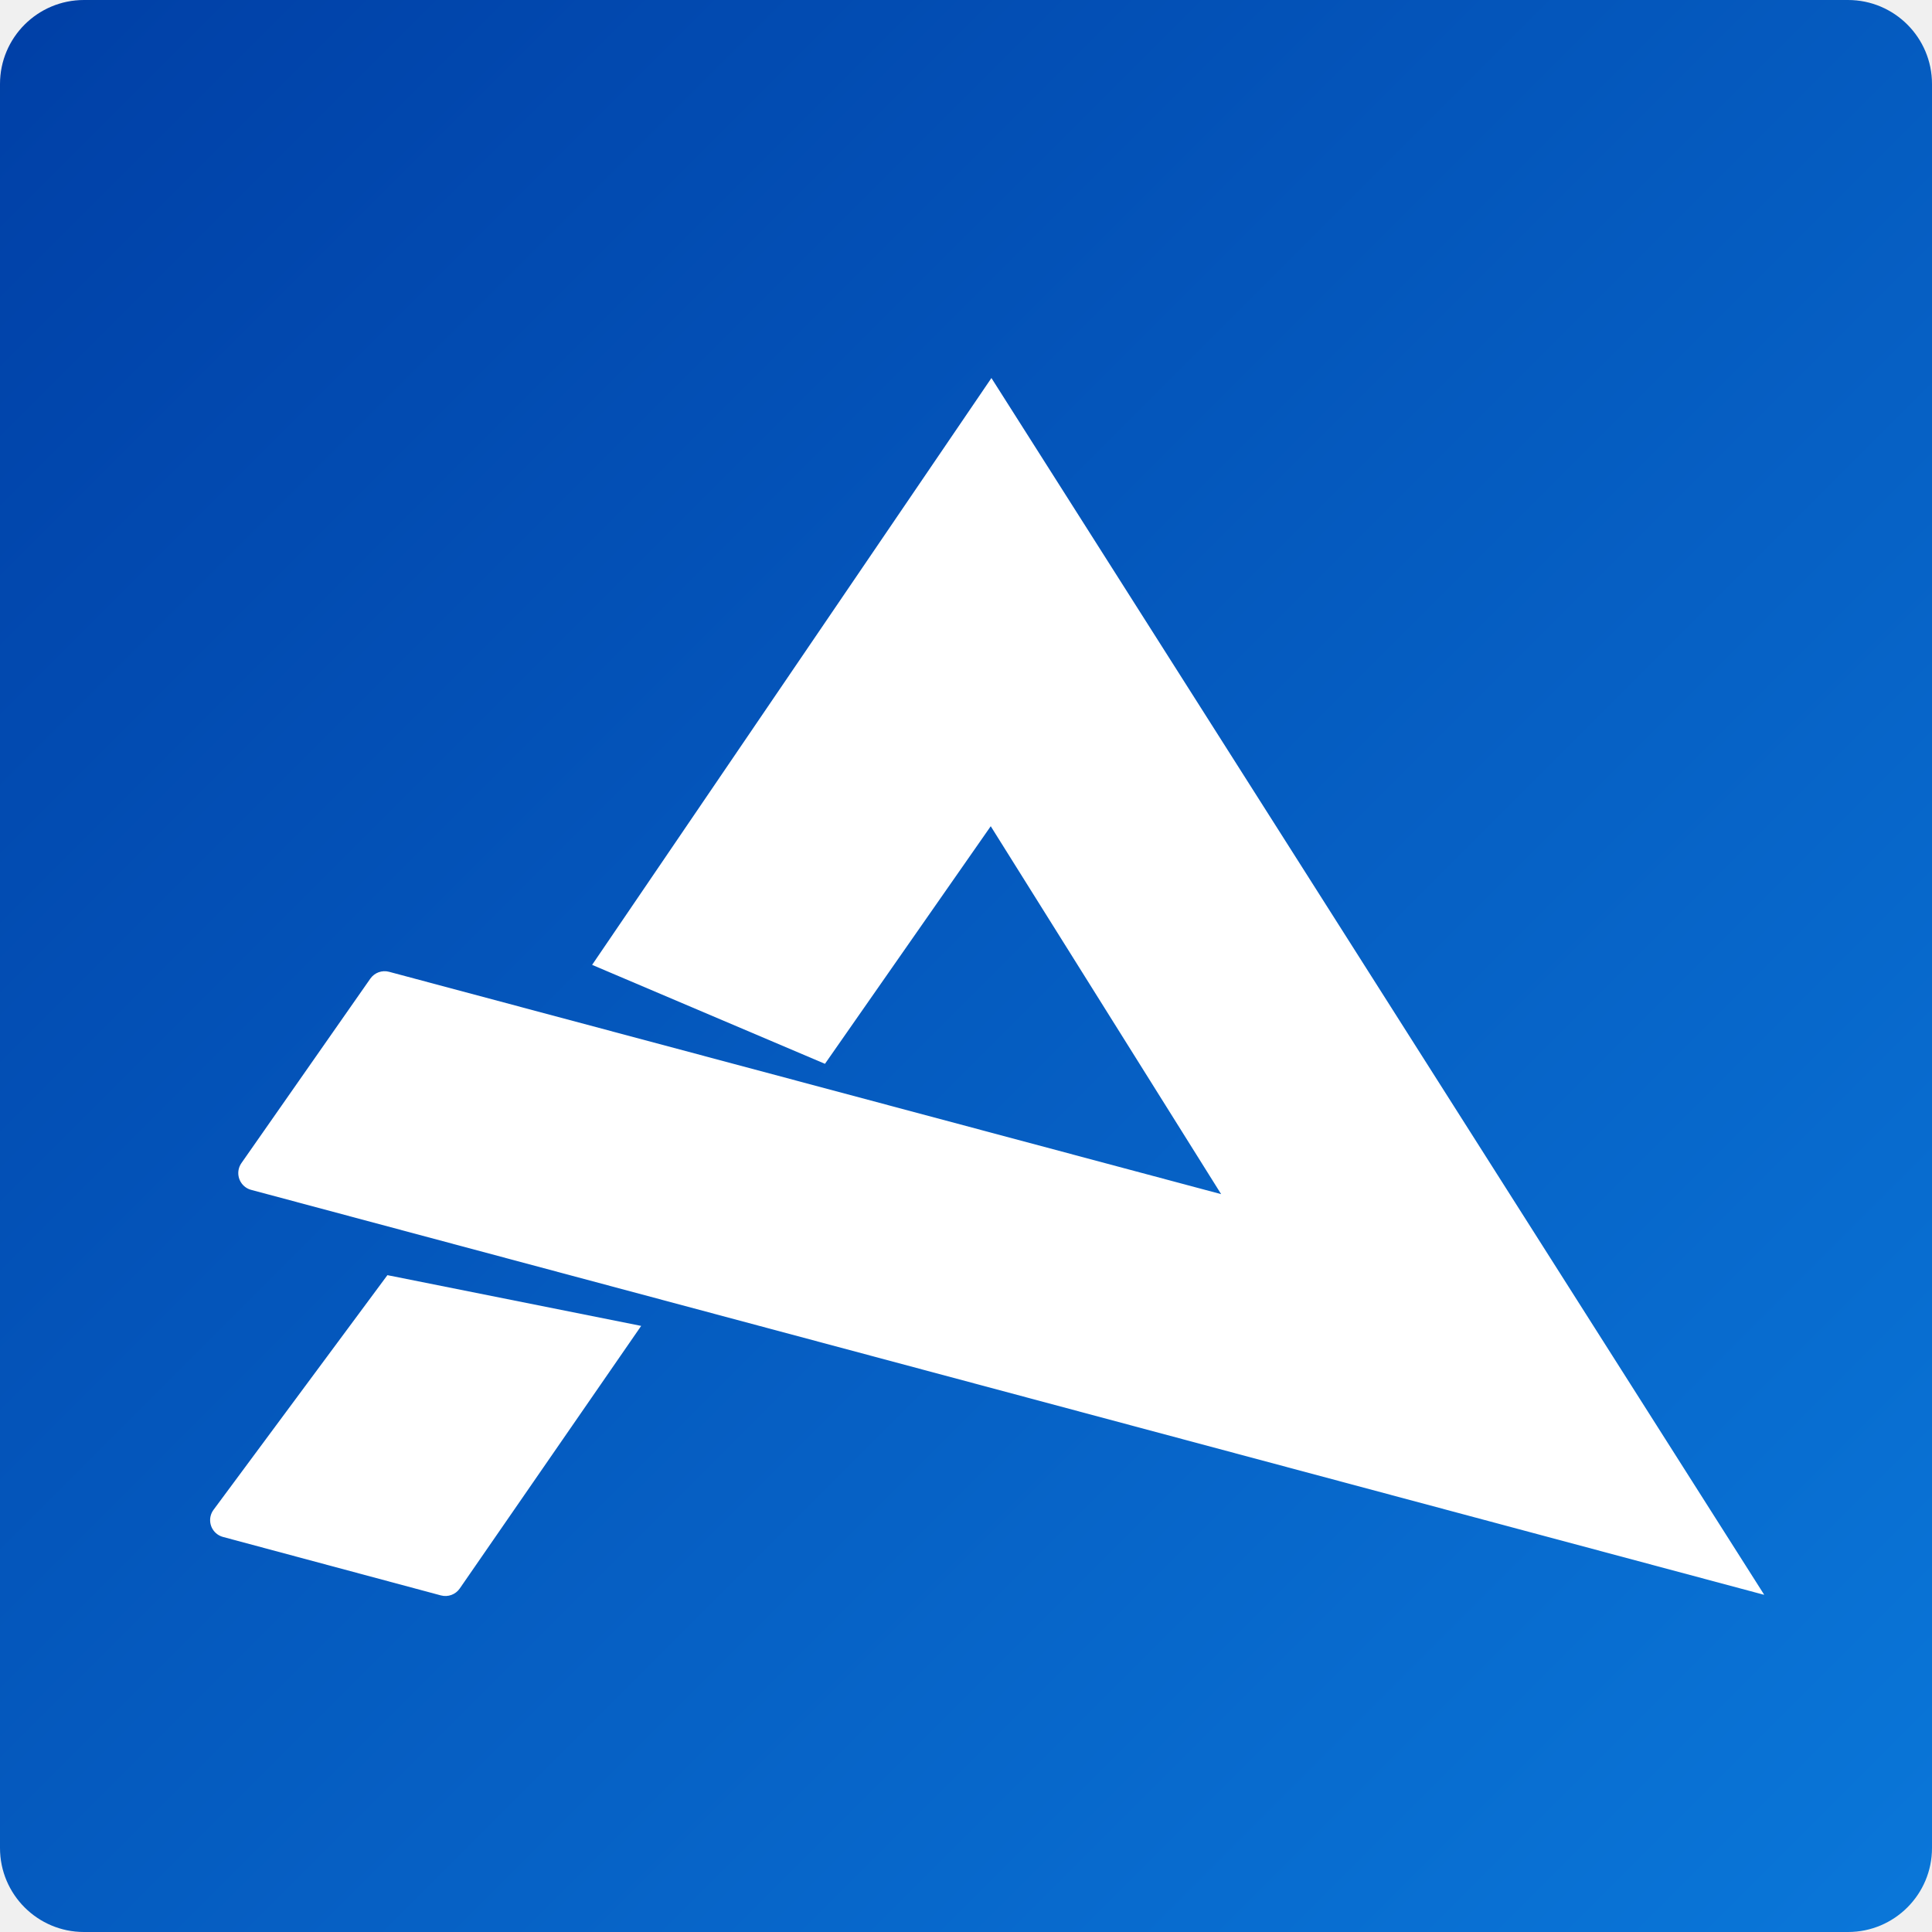
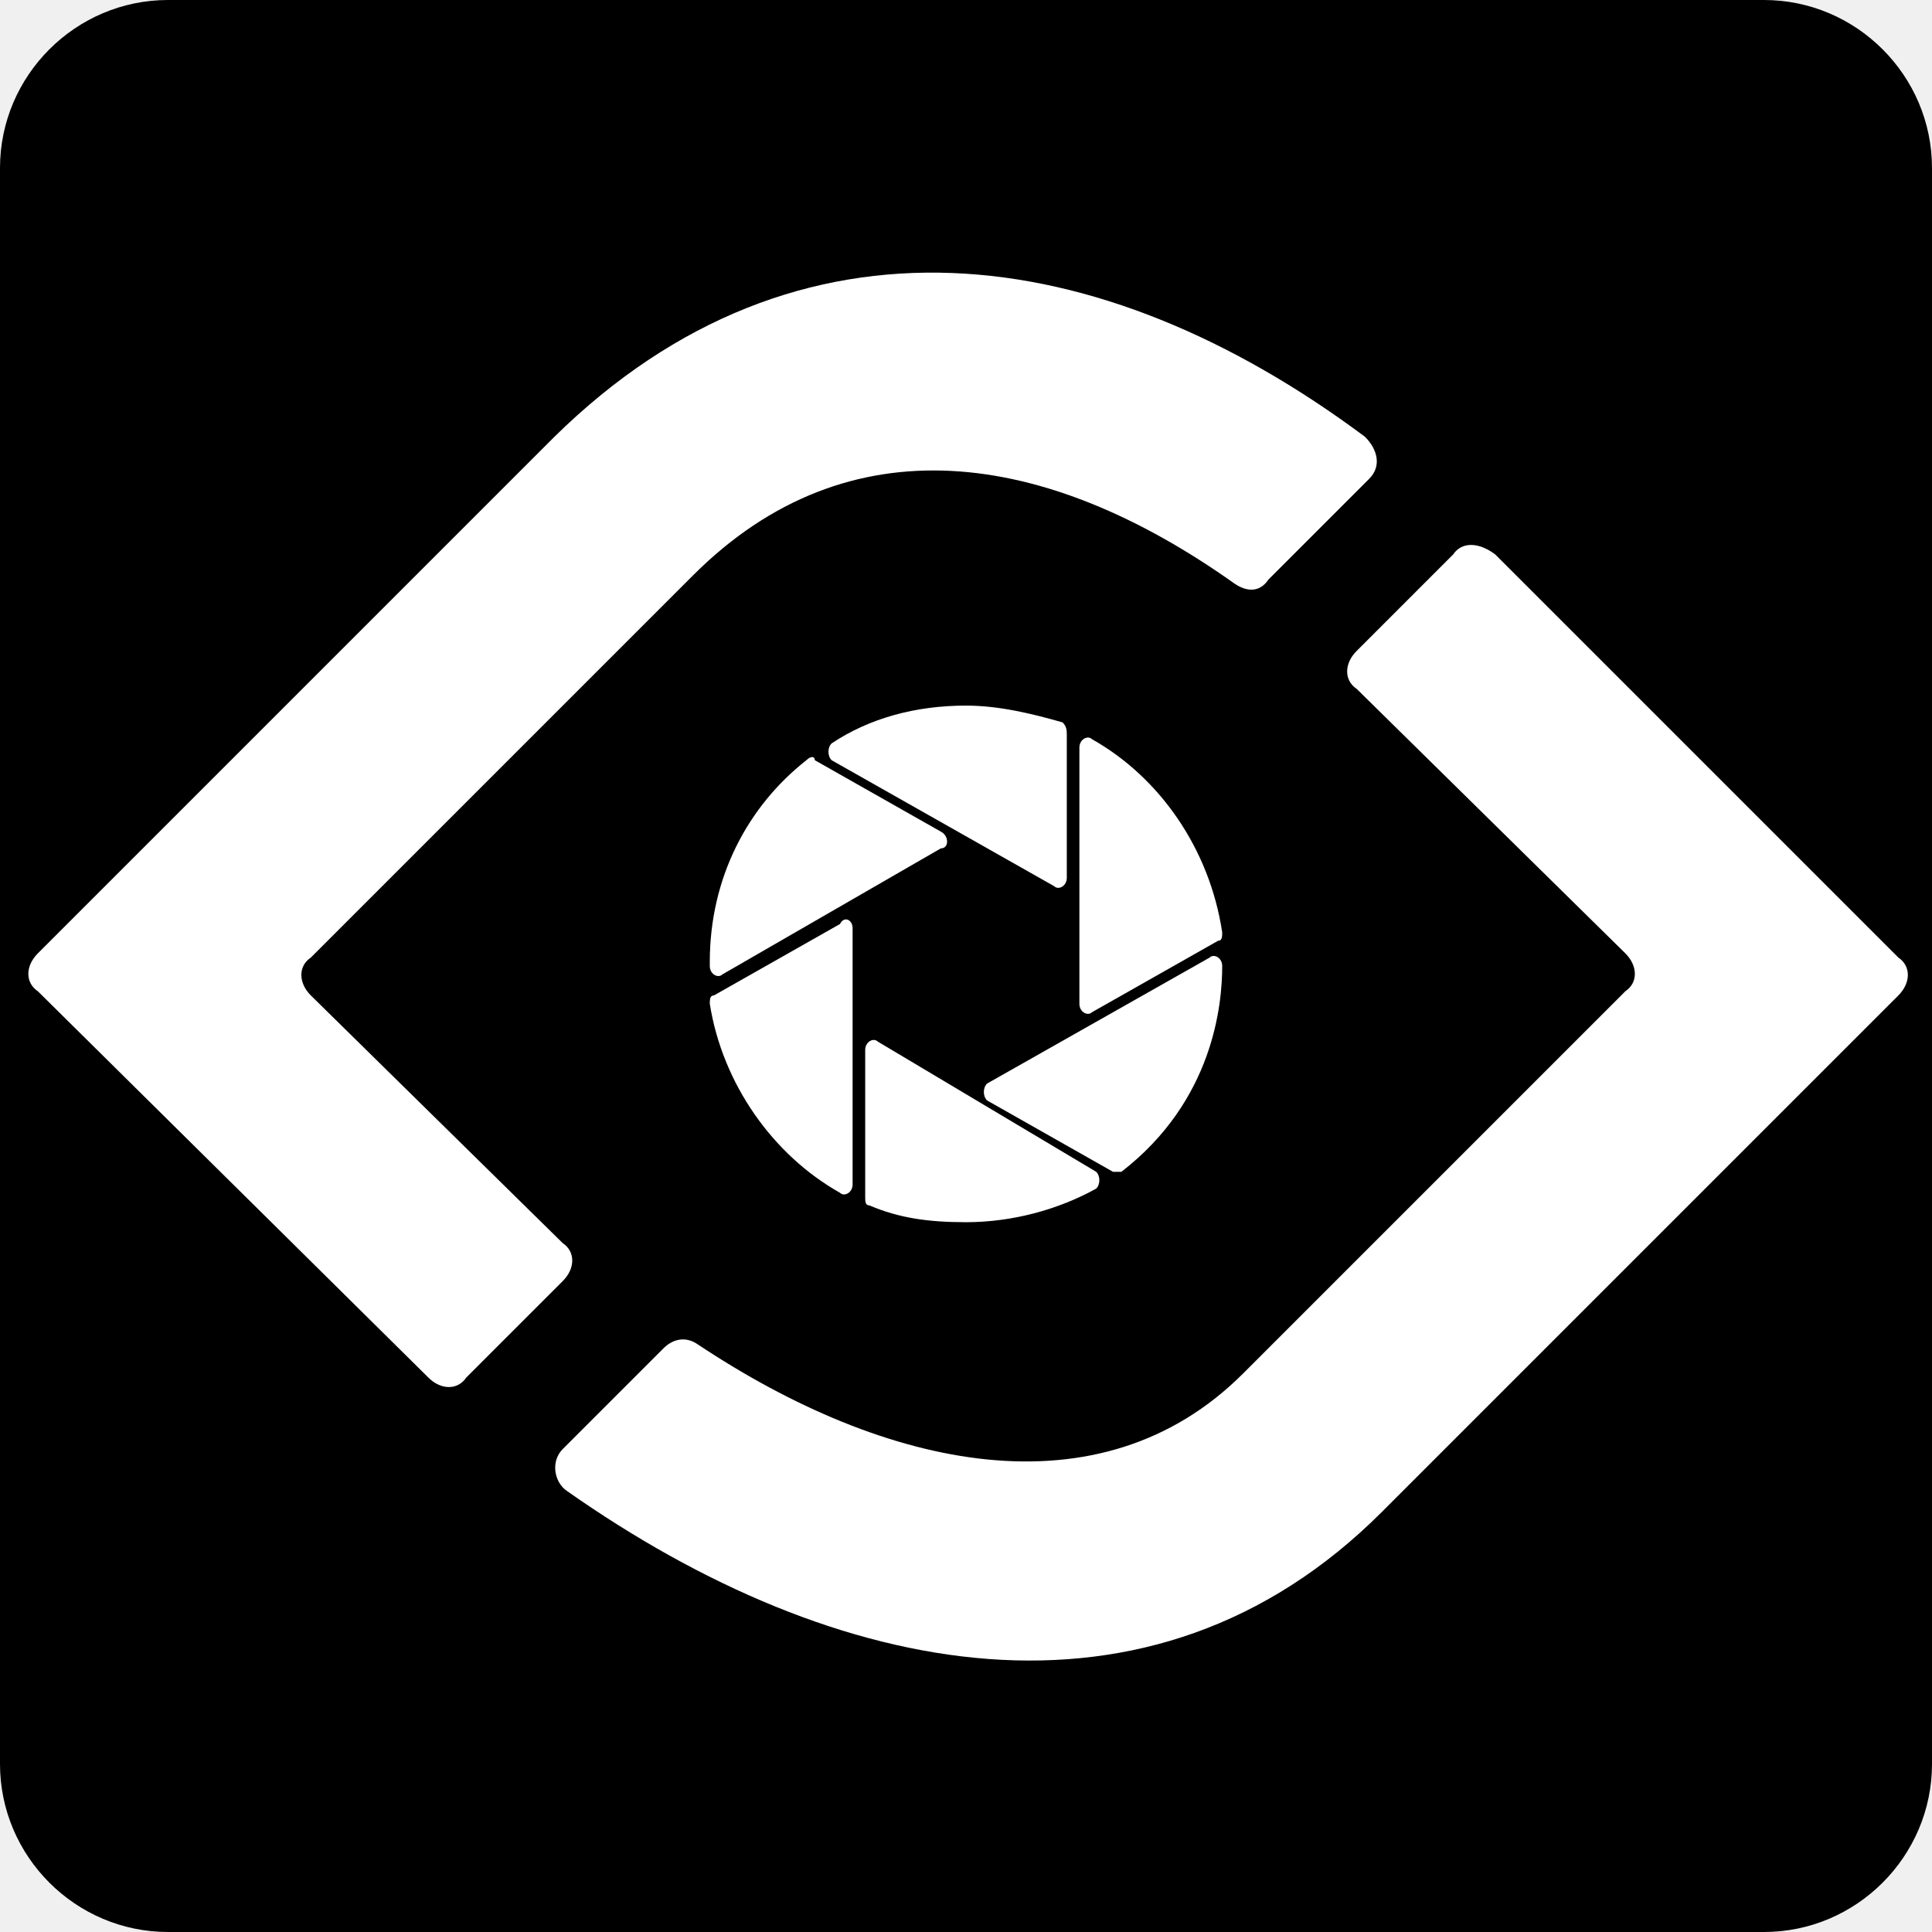
- <svg xmlns="http://www.w3.org/2000/svg" width="46px" height="46px" viewBox="0 0 46 46" version="1.1">
-   <defs>
-     <linearGradient x1="100%" y1="100%" x2="0%" y2="0%" id="linearGradient-1">
-       <stop stop-color="#0A77D9" offset="0%" />
-       <stop stop-color="#003FA6" offset="100%" />
-     </linearGradient>
-   </defs>
-   <g id="Page-1" stroke="none" stroke-width="1" fill="none" fill-rule="evenodd">
-     <g id="Artboard" transform="translate(-147, -258)">
-       <g id="logo-favicon-copy" transform="translate(147, 258)">
-         <rect id="Rectangle" fill="url(#linearGradient-1)" x="0" y="0" width="46" height="46" rx="2" />
-         <path d="M29.075,28.432 L23.589,19.672 L19.642,25.329 L14.098,22.973 L23.589,9.025 L23.605,9 L42,37.963 L42,37.971 L5.98,28.33 C5.933,28.318 5.889,28.297 5.85,28.27 C5.663,28.139 5.617,27.881 5.748,27.693 L8.818,23.3 C8.918,23.158 9.096,23.093 9.264,23.138 L29.075,28.432 Z M9.224,30.361 L15.266,31.569 L10.946,37.822 C10.846,37.966 10.667,38.031 10.498,37.986 L5.31,36.594 C5.26,36.58 5.212,36.558 5.171,36.527 C4.987,36.391 4.948,36.132 5.084,35.948 L9.224,30.361 Z" id="Combined-Shape" fill="#FFFFFF" fill-rule="nonzero" />
-       </g>
+ <svg xmlns="http://www.w3.org/2000/svg" version="1.1" id="Layer_1" x="0px" y="0px" viewBox="0 0 46 46" style="enable-background:new 0 0 46 46;" xml:space="preserve">
+   <style type="text/css">
+ 	.st0{fill:#FFFFFF;}
+ </style>
+   <g id="Page-1">
+     <path d="M42,46H4c-2.2,0-4-1.8-4-4V4c0-2.2,1.8-4,4-4h38c2.2,0,4,1.8,4,4v38C46,44.2,44.2,46,42,46z" />
+   </g>
+   <g>
+     <g>
+       <path class="st0" d="M25.4,17.5v3.4c0,0.2-0.2,0.3-0.3,0.2l-5.3-3c-0.1-0.1-0.1-0.3,0-0.4c0.9-0.6,2-0.9,3.2-0.9    c0.8,0,1.6,0.2,2.3,0.4C25.4,17.3,25.4,17.4,25.4,17.5z" />
+       <path class="st0" d="M29,22.4l-3,1.7c-0.1,0.1-0.3,0-0.3-0.2l0-6.1c0-0.2,0.2-0.3,0.3-0.2c1.6,0.9,2.8,2.6,3.1,4.6    C29.1,22.3,29.1,22.4,29,22.4z" />
+       <path class="st0" d="M26.5,27.9l-3-1.7c-0.1-0.1-0.1-0.3,0-0.4l5.3-3c0.1-0.1,0.3,0,0.3,0.2c0,0.9-0.2,3.2-2.4,4.9    C26.7,27.9,26.6,27.9,26.5,27.9z" />
+       <path class="st0" d="M26.1,27.9c0.1,0.1,0.1,0.3,0,0.4c-0.9,0.5-2,0.8-3.1,0.8c-0.9,0-1.6-0.1-2.3-0.4c-0.1,0-0.1-0.1-0.1-0.2V25    c0-0.2,0.2-0.3,0.3-0.2L26.1,27.9z" />
+       <path class="st0" d="M20.3,22.1v6.1c0,0.2-0.2,0.3-0.3,0.2c-1.6-0.9-2.8-2.6-3.1-4.5c0-0.1,0-0.2,0.1-0.2l3-1.7    C20.1,21.8,20.3,21.9,20.3,22.1z" />
+       <path class="st0" d="M22.4,20.2l-5.2,3c-0.1,0.1-0.3,0-0.3-0.2c0,0,0,0,0-0.1c0-2,0.9-3.7,2.3-4.8c0.1-0.1,0.2-0.1,0.2,0l3,1.7    C22.6,19.9,22.6,20.2,22.4,20.2z" />
    </g>
+     <path class="st0" d="M34.6,13.2l-2.3,2.3c-0.3,0.3-0.3,0.7,0,0.9l6.4,6.3c0.3,0.3,0.3,0.7,0,0.9l-9.1,9.1c-3.4,3.4-8.5,2.3-13-0.7   c-0.3-0.2-0.6-0.1-0.8,0.1l-2.4,2.4c-0.3,0.3-0.2,0.8,0.1,1c6.4,4.5,13.9,6,19.4,0.5l12.3-12.3c0.3-0.3,0.3-0.7,0-0.9l-9.6-9.6   C35.2,12.9,34.8,12.9,34.6,13.2z M7.4,23.7c-0.3-0.3-0.3-0.7,0-0.9l9.1-9.1c3.7-3.7,8.4-3,12.9,0.2c0.3,0.2,0.6,0.2,0.8-0.1   l2.4-2.4c0.3-0.3,0.2-0.7-0.1-1C26.2,5.7,19,4.7,13.2,10.4L0.9,22.7c-0.3,0.3-0.3,0.7,0,0.9l9.3,9.2c0.3,0.3,0.7,0.3,0.9,0l2.3-2.3   c0.3-0.3,0.3-0.7,0-0.9L7.4,23.7z" />
  </g>
</svg>
